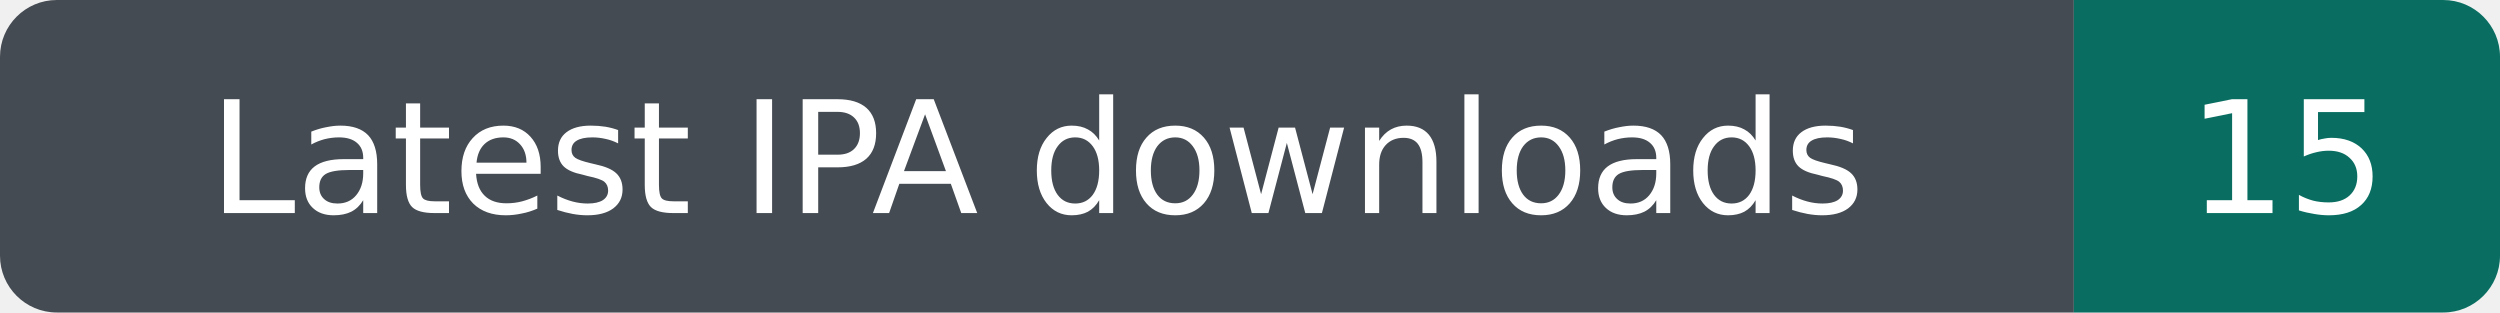
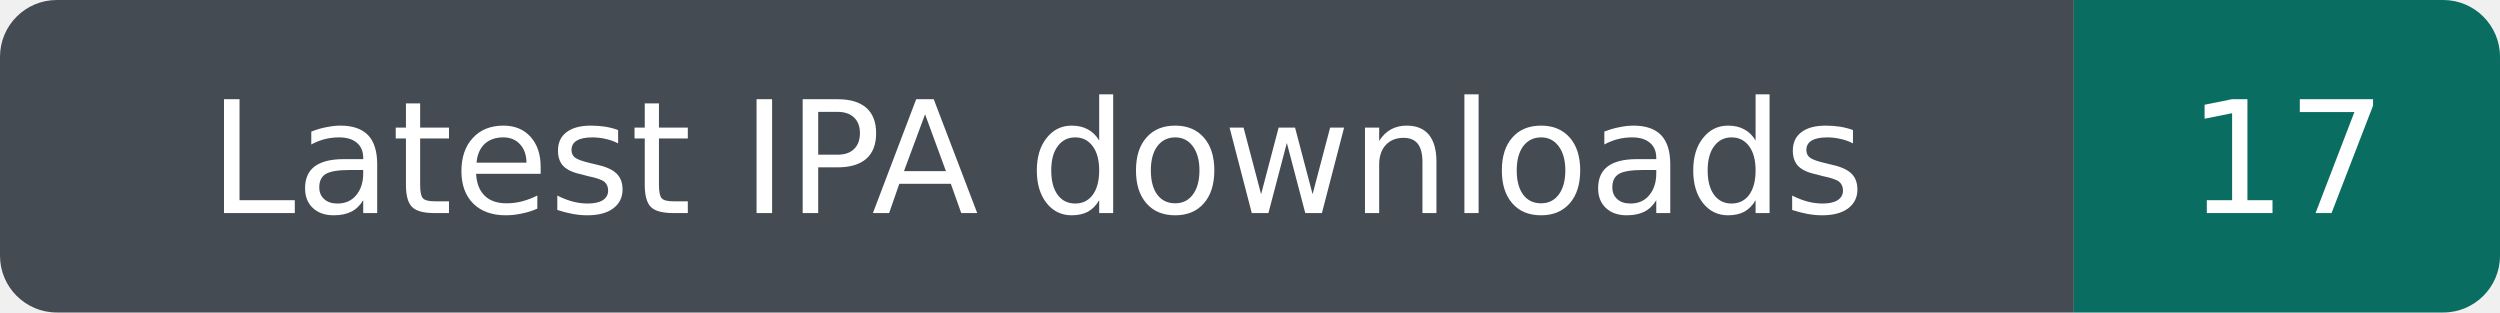
- <svg xmlns="http://www.w3.org/2000/svg" width="176" height="22" role="img" aria-label="Latest IPA downloads: 15. Collected 2026-10-27T05:13:35+00:00. Download requests, not installations.">
+ <svg xmlns="http://www.w3.org/2000/svg" width="176" height="22" role="img" aria-label="Latest IPA downloads: 17. Collected 2026-10-27T12:22:00+00:00. Download requests, not installations.">
  <clipPath id="round">
    <rect width="176" height="22" rx="4" />
  </clipPath>
  <g clip-path="url(#round)">
    <path fill="#454b52" d="M0 0h146v22H0z" />
    <path fill="#096e61" d="M146 0h30v22H146z" />
  </g>
  <g fill="#fff" text-anchor="middle" font-family="Verdana,DejaVu Sans,sans-serif" font-size="11">
    <text x="73" y="15">Latest IPA downloads</text>
-     <text x="161" y="15">15</text>
+     <text x="161" y="15">17</text>
  </g>
</svg>
